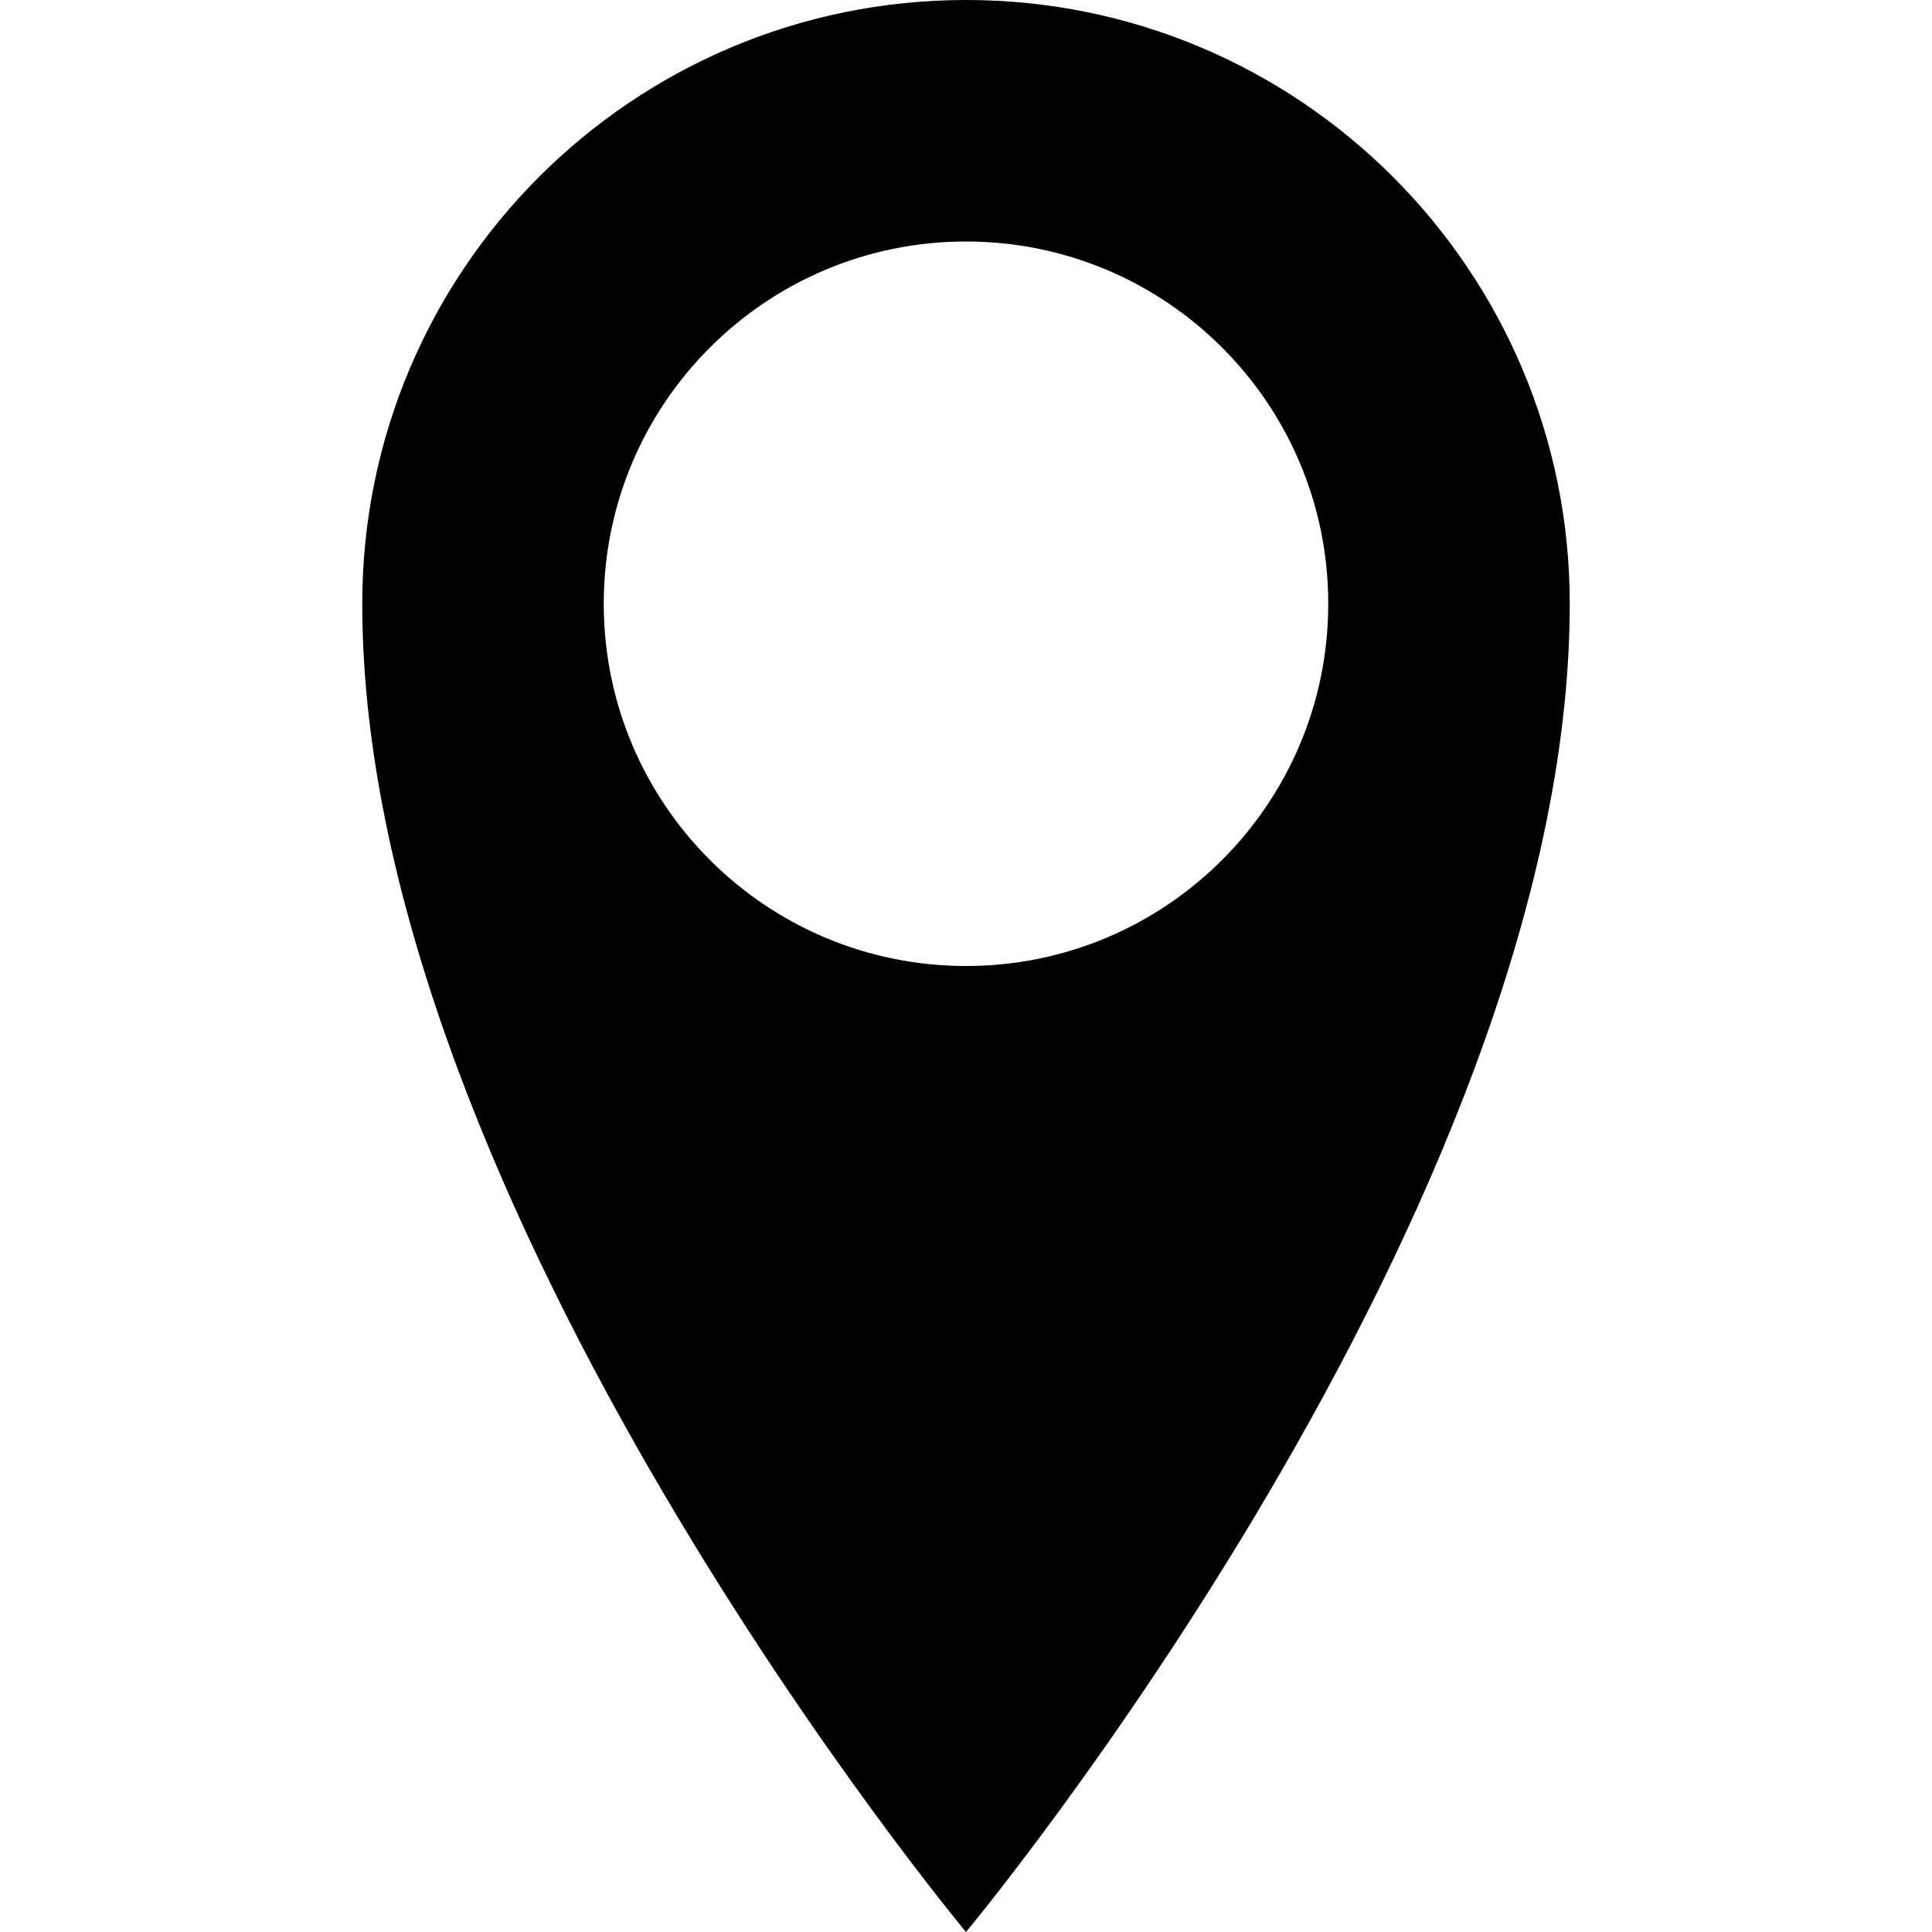
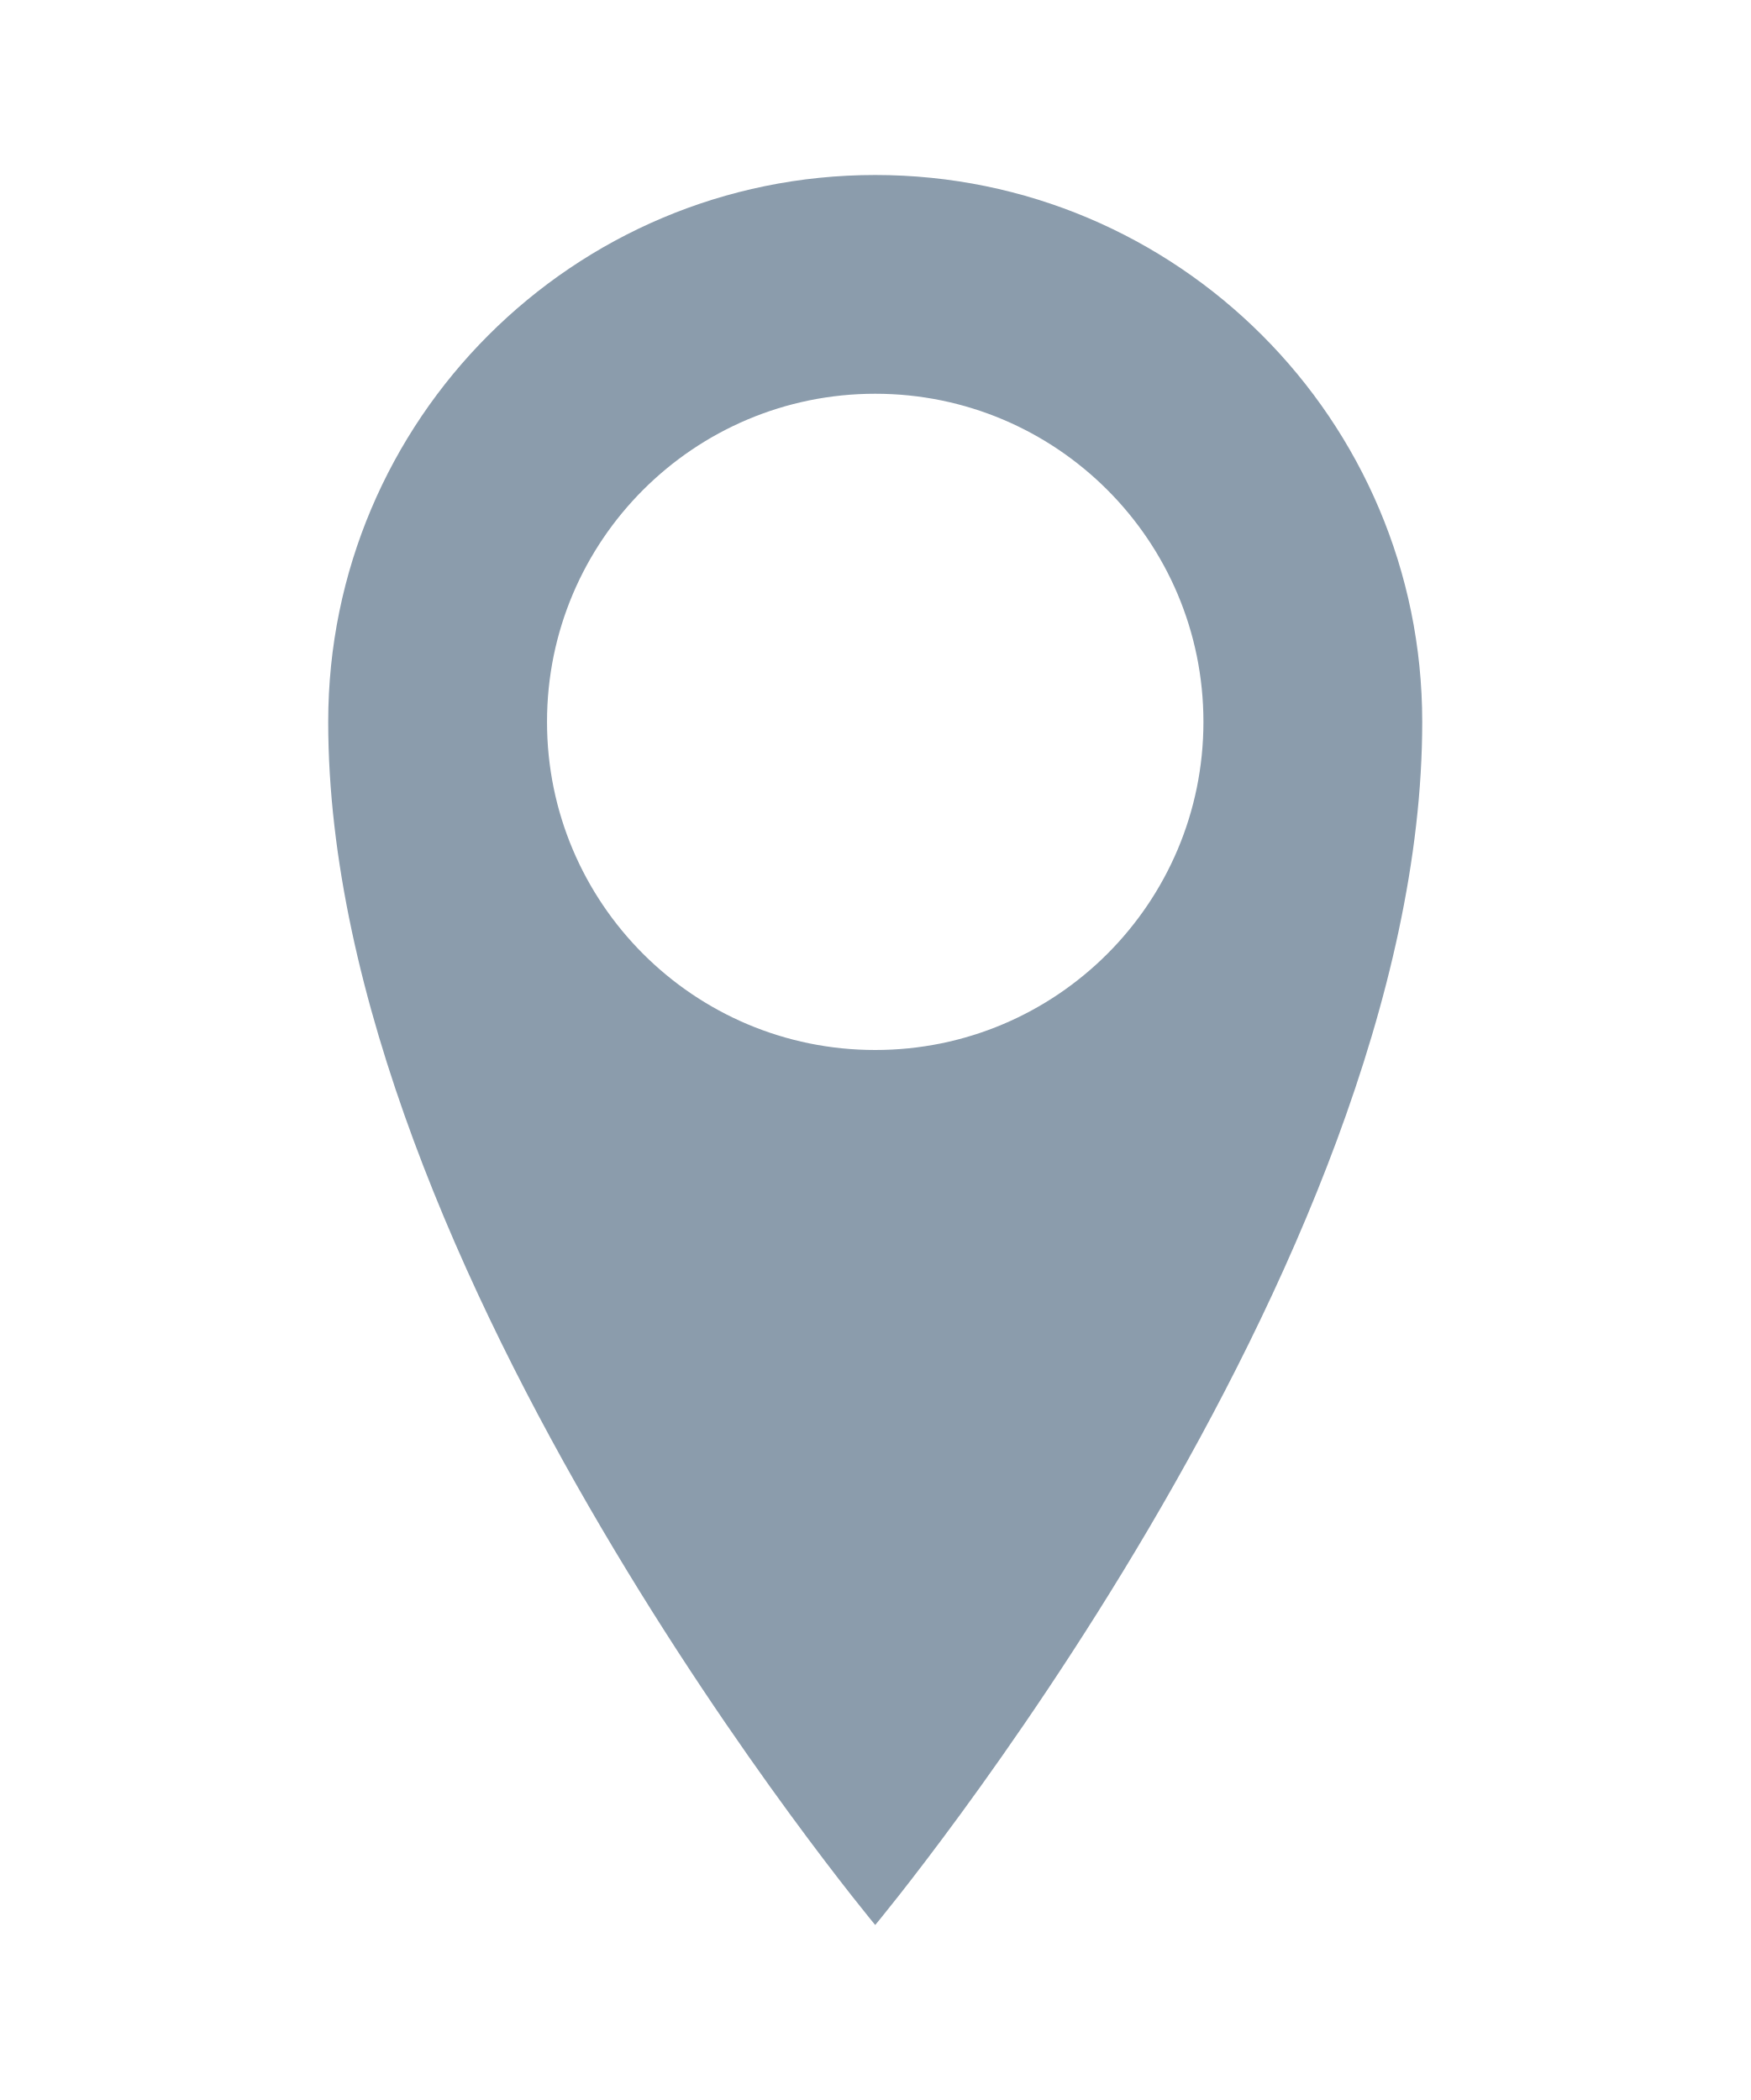
- <svg xmlns="http://www.w3.org/2000/svg" version="1.1" width="512" height="512" viewBox="0 0 512 512">
+ <svg xmlns="http://www.w3.org/2000/svg" version="1.1" width="15" height="18" viewBox="0 0 512 512">
  <g id="icomoon-ignore">
</g>
-   <path d="M256 0c-88.366 0-160 71.634-160 160 0 160 160 352 160 352s160-192 160-352c0-88.366-71.635-160-160-160zM256 256c-53.020 0-96-42.98-96-96s42.98-96 96-96 96 42.98 96 96-42.98 96-96 96z" />
+   <path fill="#8b9cac" d="M256 0c-88.366 0-160 71.634-160 160 0 160 160 352 160 352s160-192 160-352c0-88.366-71.635-160-160-160zM256 256c-53.020 0-96-42.98-96-96s42.98-96 96-96 96 42.98 96 96-42.98 96-96 96z" />
</svg>
